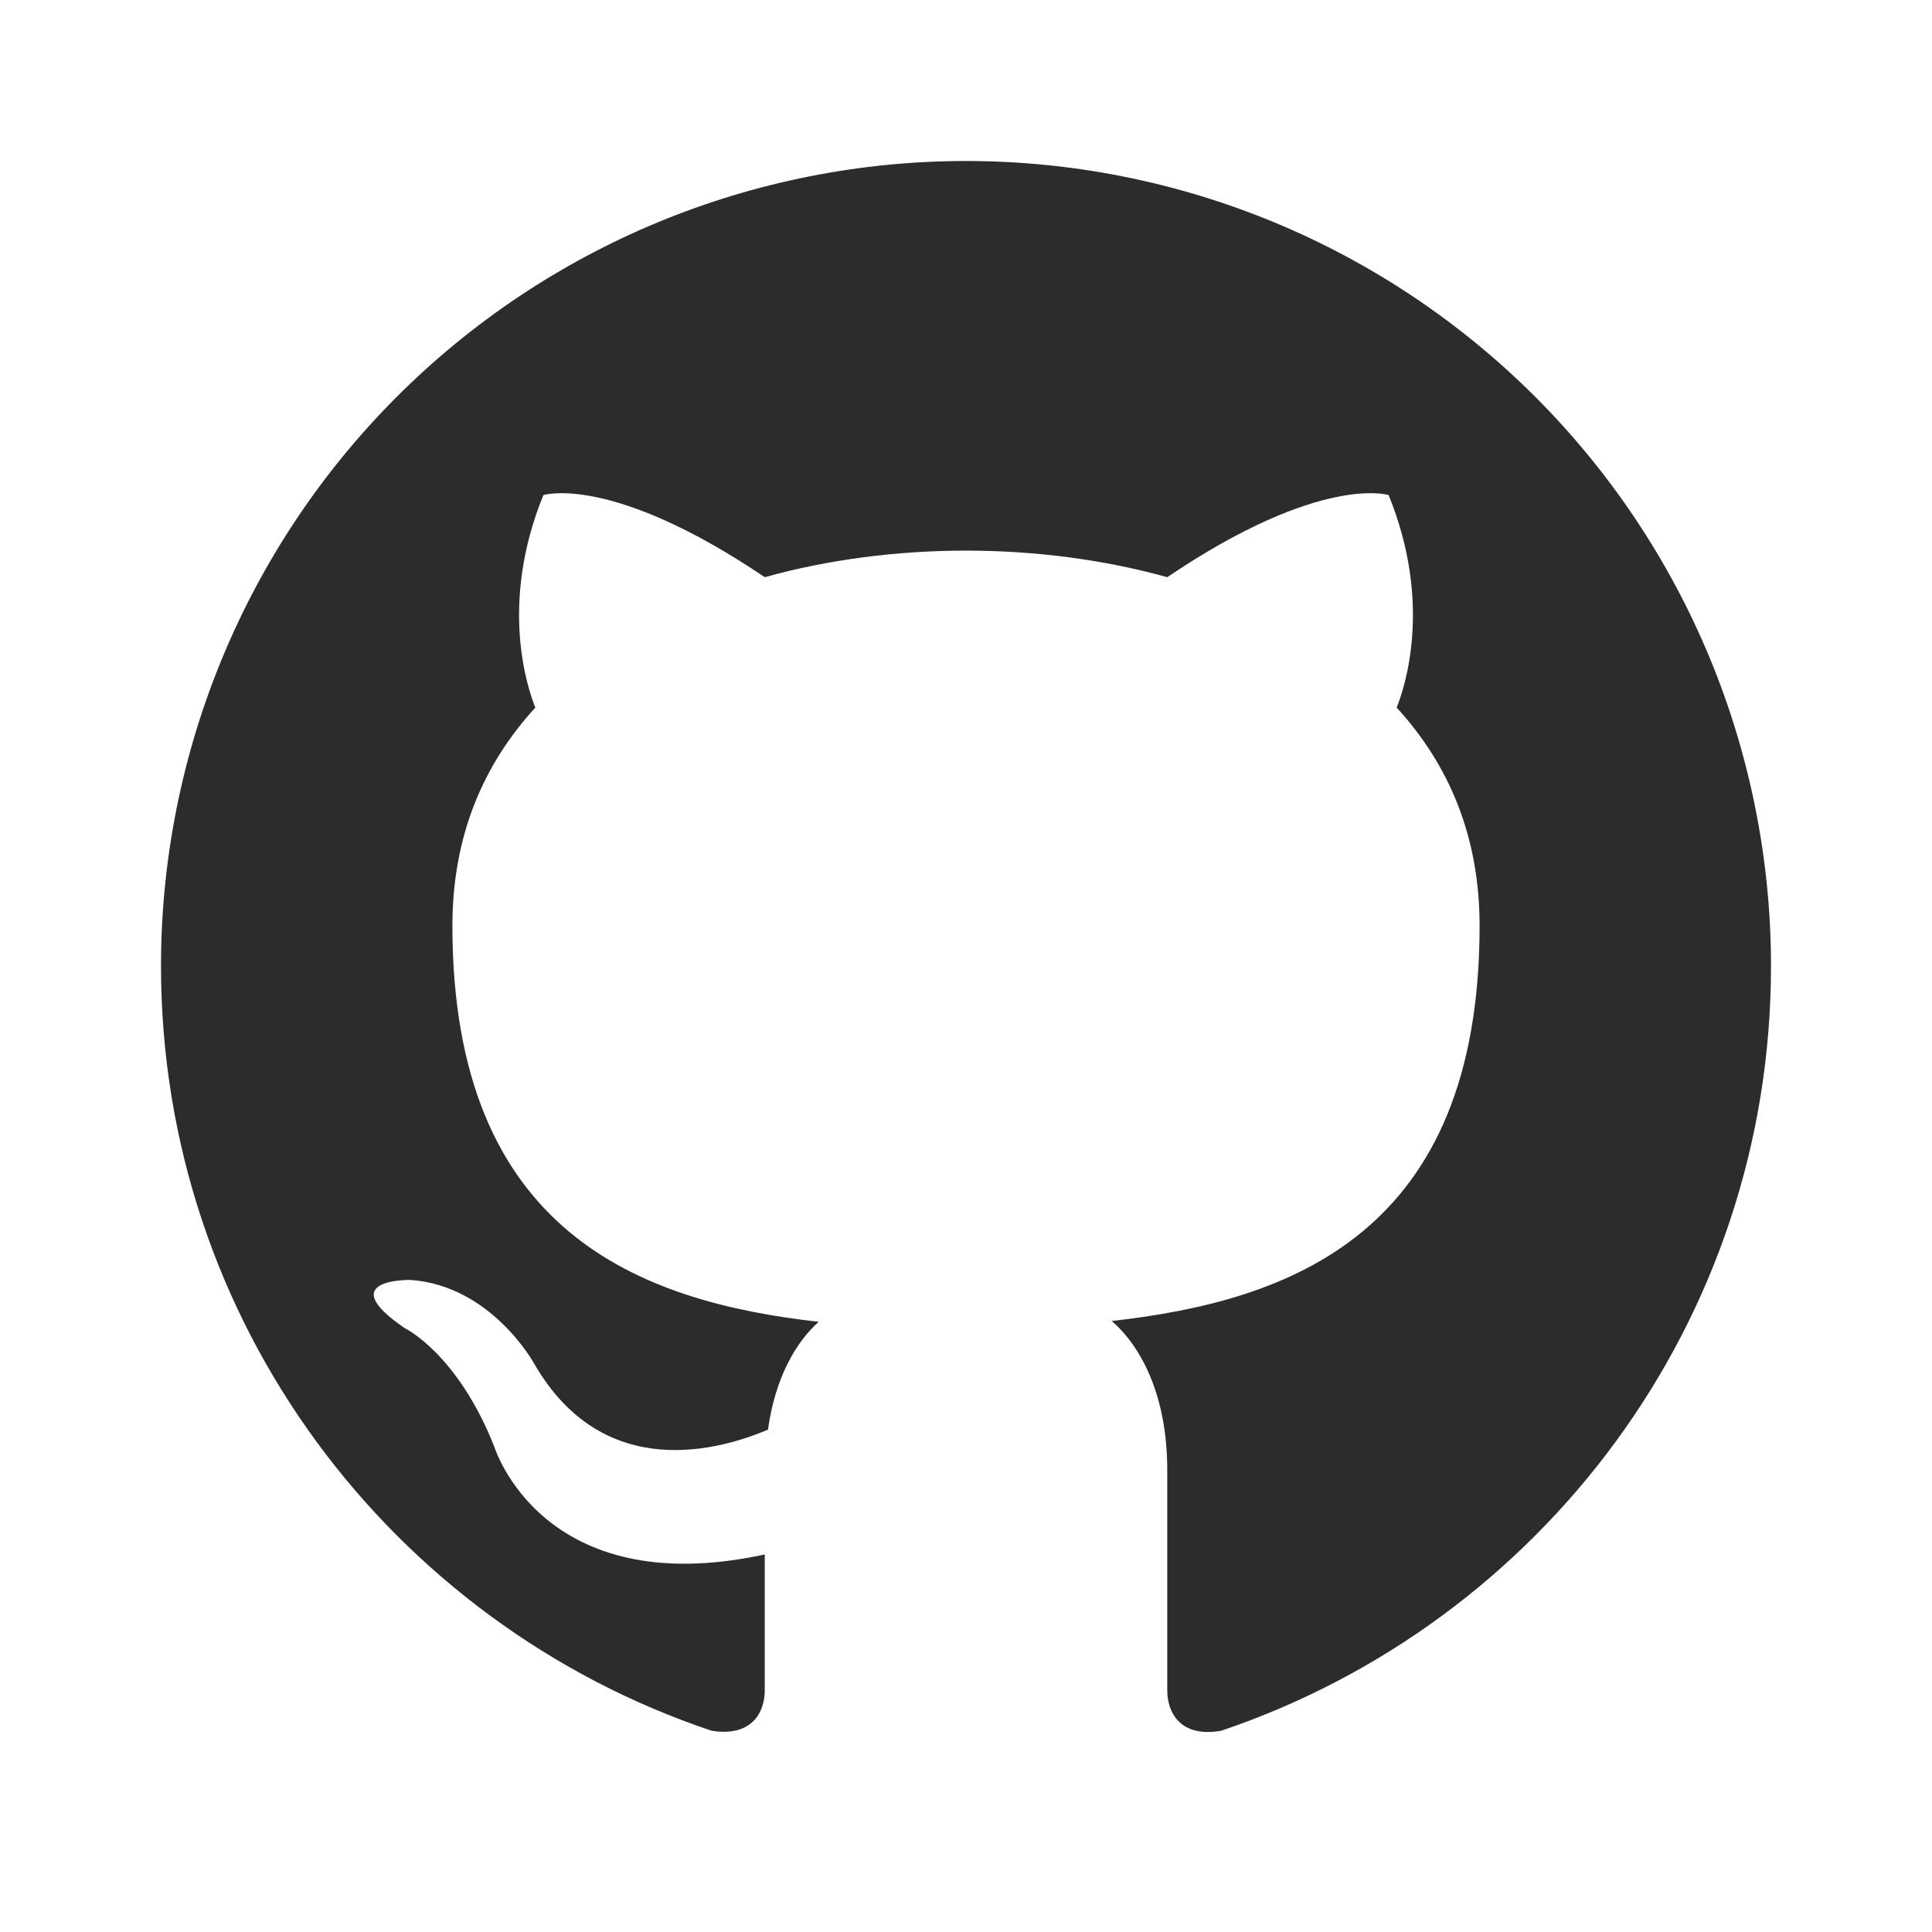
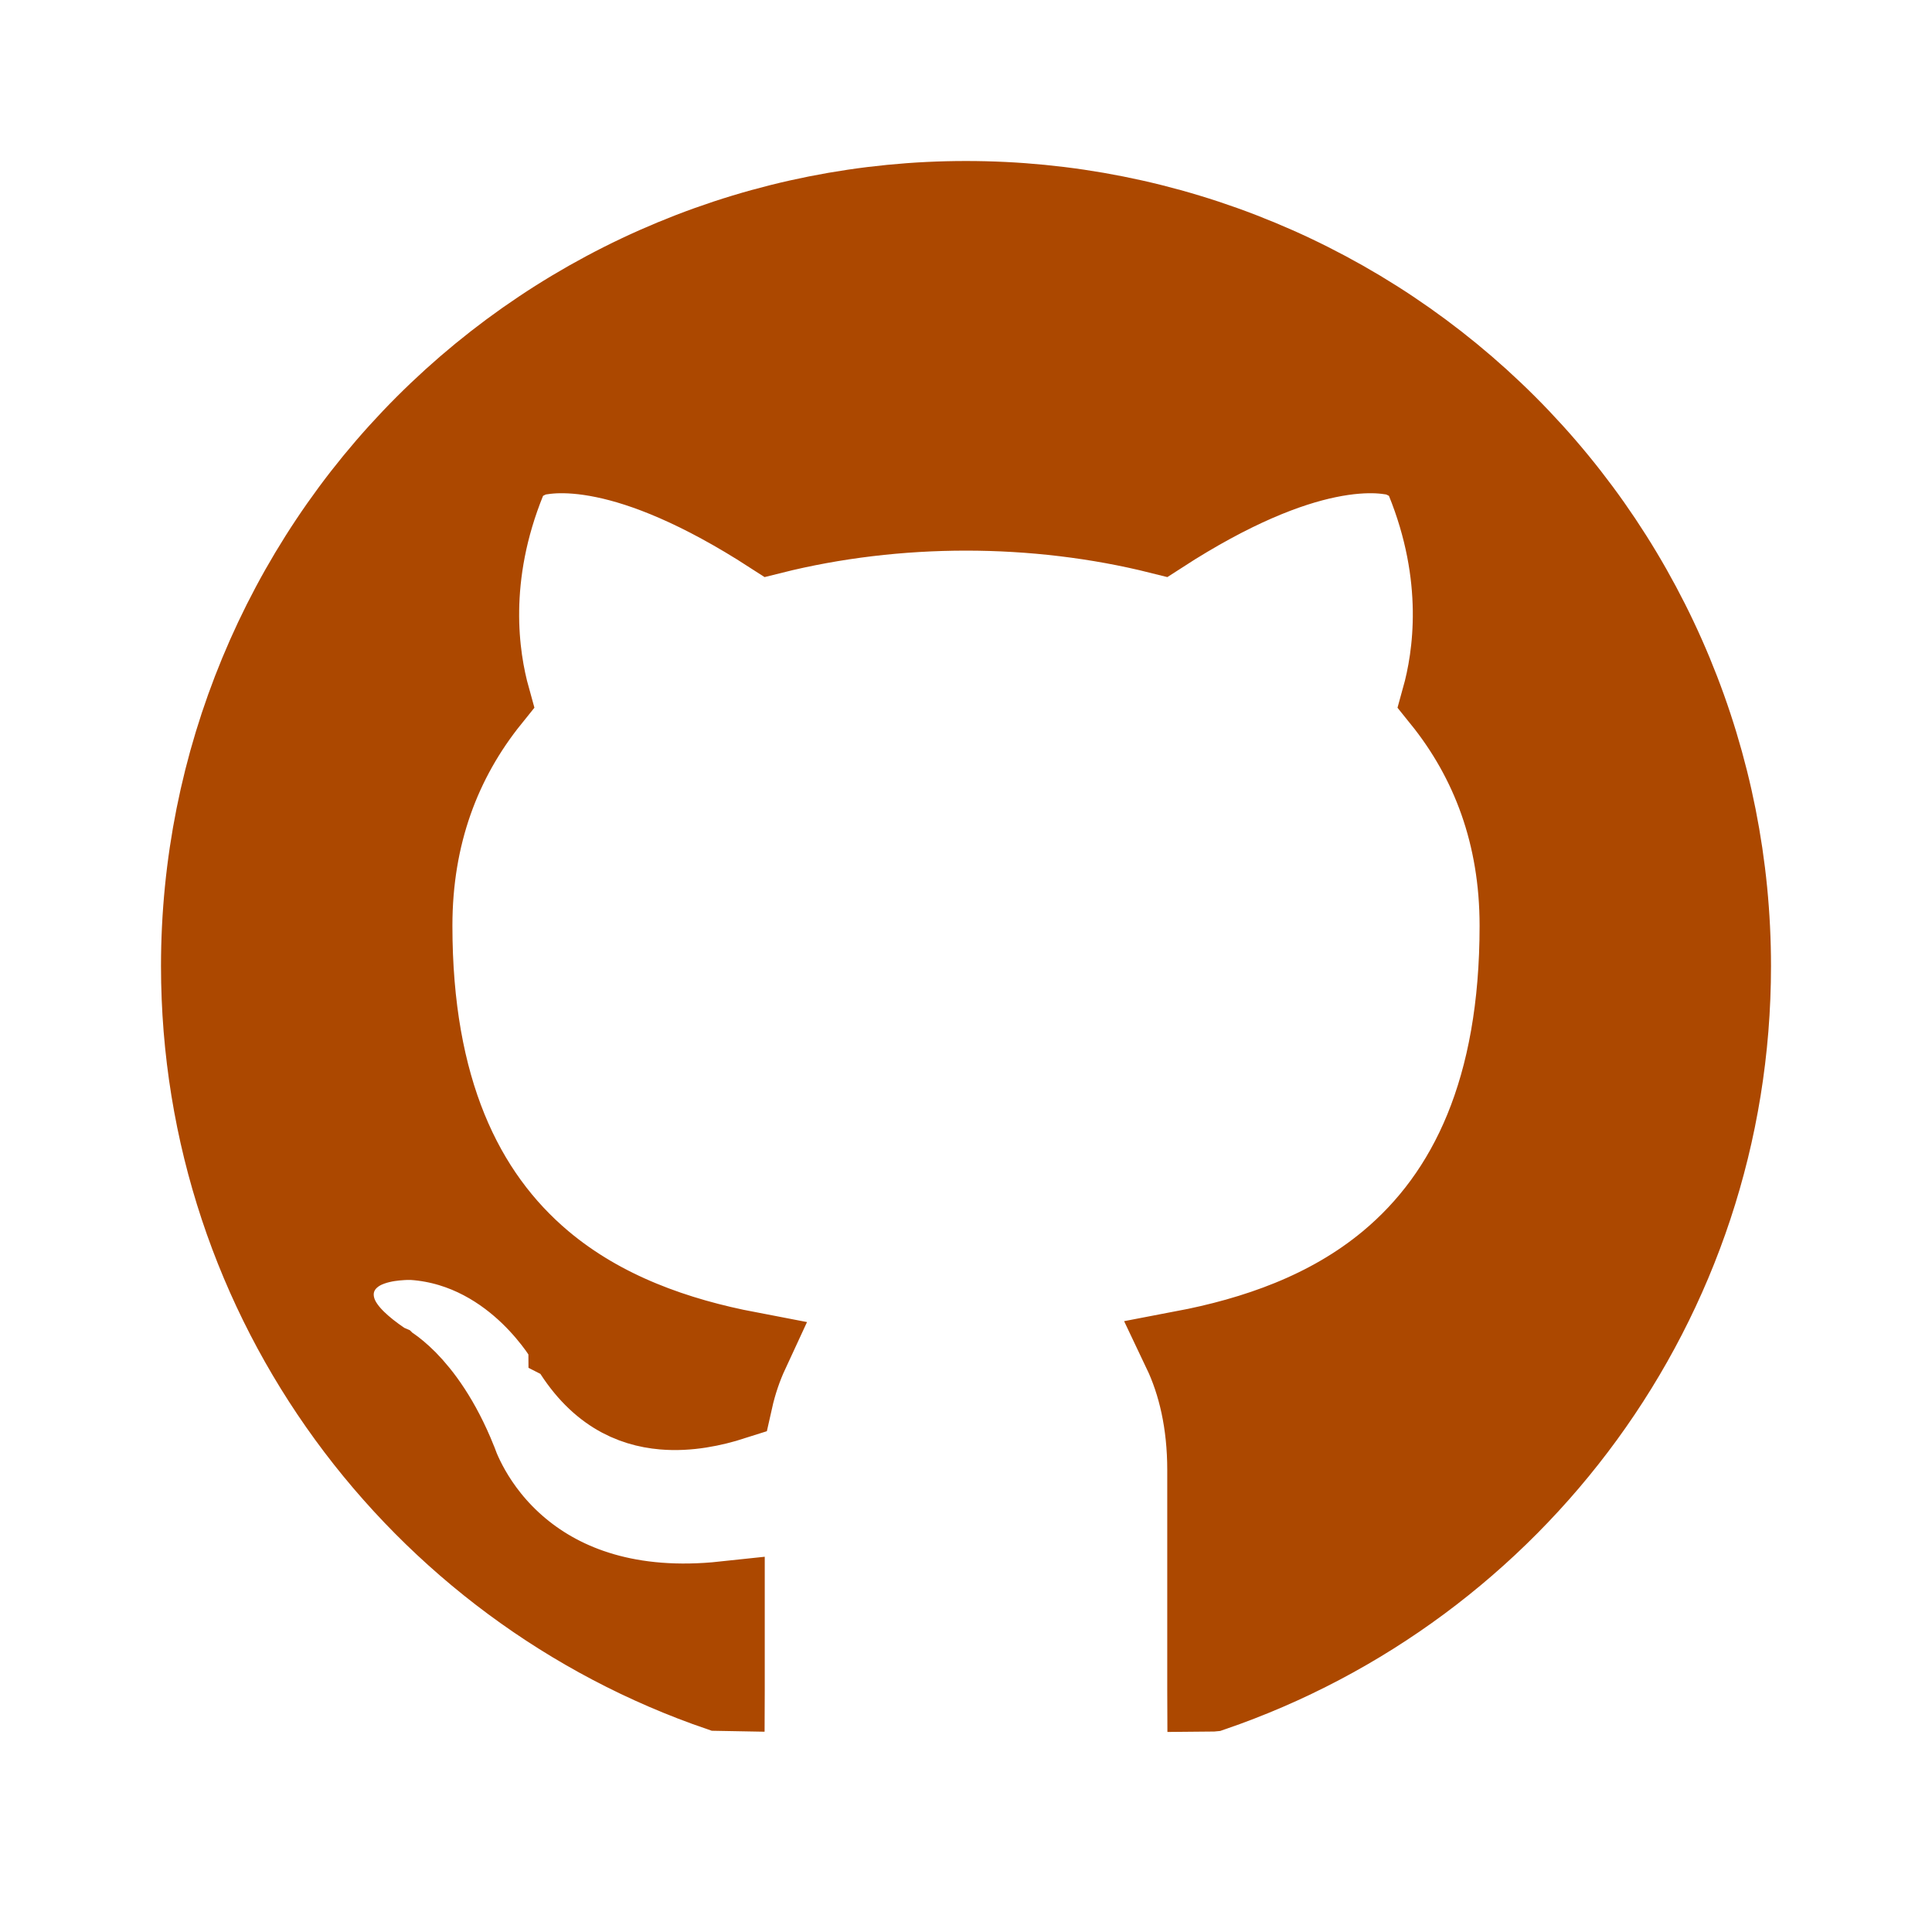
<svg xmlns="http://www.w3.org/2000/svg" width="24" height="24" viewBox="0 0 24 24" fill="none">
-   <path d="M12 2C10.687 2 9.386 2.259 8.173 2.761C6.96 3.264 5.858 4 4.929 4.929C3.054 6.804 2 9.348 2 12C2 16.42 4.87 20.17 8.84 21.5C9.34 21.58 9.5 21.27 9.5 21V19.31C6.73 19.91 6.14 17.97 6.14 17.97C5.68 16.81 5.03 16.5 5.03 16.5C4.12 15.88 5.1 15.9 5.1 15.9C6.1 15.97 6.63 16.93 6.63 16.93C7.5 18.45 8.97 18 9.54 17.76C9.63 17.11 9.89 16.67 10.17 16.42C7.95 16.17 5.62 15.31 5.62 11.5C5.62 10.39 6 9.5 6.65 8.79C6.55 8.54 6.2 7.5 6.75 6.15C6.75 6.15 7.59 5.88 9.5 7.17C10.29 6.95 11.15 6.84 12 6.84C12.85 6.84 13.71 6.95 14.5 7.17C16.41 5.88 17.25 6.15 17.25 6.15C17.8 7.5 17.45 8.54 17.35 8.79C18 9.5 18.38 10.39 18.38 11.5C18.38 15.32 16.04 16.16 13.81 16.41C14.17 16.72 14.5 17.33 14.5 18.26V21C14.5 21.27 14.66 21.59 15.17 21.5C19.14 20.16 22 16.42 22 12C22 10.687 21.741 9.386 21.239 8.173C20.736 6.96 20 5.858 19.071 4.929C18.142 4 17.04 3.264 15.827 2.761C14.614 2.259 13.313 2 12 2Z" fill="#2C2C2C" />
+   <path d="M12 2.5C13.248 2.5 14.483 2.745 15.636 3.223C16.788 3.7 17.836 4.4 18.718 5.282C19.6 6.164 20.3 7.212 20.777 8.364C21.255 9.517 21.5 10.752 21.5 12C21.5 16.182 18.804 19.724 15.053 21.01C15.031 21.012 15.015 21.015 15.002 21.015C15.002 21.01 15 21.005 15 21V18.26C15 17.674 14.883 17.179 14.694 16.782C15.592 16.611 16.505 16.299 17.251 15.678C18.255 14.842 18.88 13.52 18.88 11.5C18.88 10.376 18.526 9.44 17.911 8.678C18.055 8.161 18.204 7.166 17.713 5.961L17.625 5.745L17.403 5.674L17.311 5.961C17.396 5.695 17.402 5.675 17.402 5.674H17.401L17.399 5.673C17.398 5.672 17.396 5.672 17.395 5.672C17.392 5.671 17.388 5.67 17.385 5.669C17.378 5.667 17.371 5.664 17.362 5.662C17.345 5.658 17.324 5.654 17.3 5.649C17.251 5.641 17.189 5.633 17.112 5.629C16.959 5.622 16.753 5.632 16.489 5.687C15.997 5.789 15.313 6.048 14.412 6.631C13.638 6.437 12.813 6.34 12 6.34C11.186 6.34 10.361 6.437 9.587 6.631C8.687 6.049 8.003 5.789 7.511 5.687C7.248 5.632 7.041 5.622 6.888 5.629C6.811 5.633 6.749 5.641 6.7 5.649C6.676 5.654 6.655 5.658 6.638 5.662C6.629 5.664 6.622 5.667 6.615 5.669C6.612 5.67 6.608 5.671 6.605 5.672C6.604 5.672 6.602 5.672 6.601 5.673L6.599 5.674H6.598C6.598 5.676 6.606 5.704 6.75 6.15L6.597 5.674L6.375 5.745L6.287 5.961C5.796 7.166 5.944 8.161 6.088 8.678C5.474 9.44 5.12 10.376 5.12 11.5C5.12 13.515 5.742 14.838 6.741 15.678C7.488 16.305 8.402 16.622 9.302 16.794C9.219 16.973 9.15 17.171 9.101 17.39C8.857 17.468 8.551 17.534 8.24 17.507C7.849 17.473 7.416 17.293 7.067 16.688V16.686L7.065 16.685C7.065 16.683 7.064 16.682 7.063 16.681C7.061 16.677 7.059 16.672 7.056 16.667C7.049 16.656 7.04 16.641 7.029 16.624C7.008 16.59 6.977 16.542 6.938 16.487C6.859 16.378 6.742 16.232 6.587 16.082C6.28 15.786 5.793 15.447 5.135 15.401L5.123 15.4H5.047C5.013 15.401 4.965 15.404 4.911 15.409C4.823 15.418 4.642 15.442 4.482 15.53C4.397 15.577 4.269 15.669 4.195 15.834C4.114 16.016 4.137 16.199 4.196 16.34C4.251 16.468 4.339 16.572 4.423 16.654C4.511 16.74 4.62 16.826 4.748 16.913L4.78 16.935L4.808 16.947L4.81 16.949C4.817 16.953 4.833 16.962 4.854 16.977C4.899 17.008 4.97 17.064 5.057 17.151C5.229 17.326 5.467 17.635 5.672 18.148C5.673 18.152 5.674 18.155 5.676 18.159C5.684 18.181 5.695 18.21 5.709 18.244C5.738 18.313 5.781 18.405 5.842 18.512C5.963 18.724 6.159 18.999 6.462 19.25C7 19.697 7.816 20.022 9 19.895V21C9 21.004 8.998 21.008 8.998 21.012C8.986 21.012 8.969 21.01 8.948 21.008C5.202 19.729 2.5 16.179 2.5 12C2.5 9.48 3.501 7.064 5.282 5.282C6.164 4.4 7.212 3.7 8.364 3.223C9.517 2.745 10.752 2.5 12 2.5Z" fill="#AC4800" stroke="#AC4800" />
</svg>
